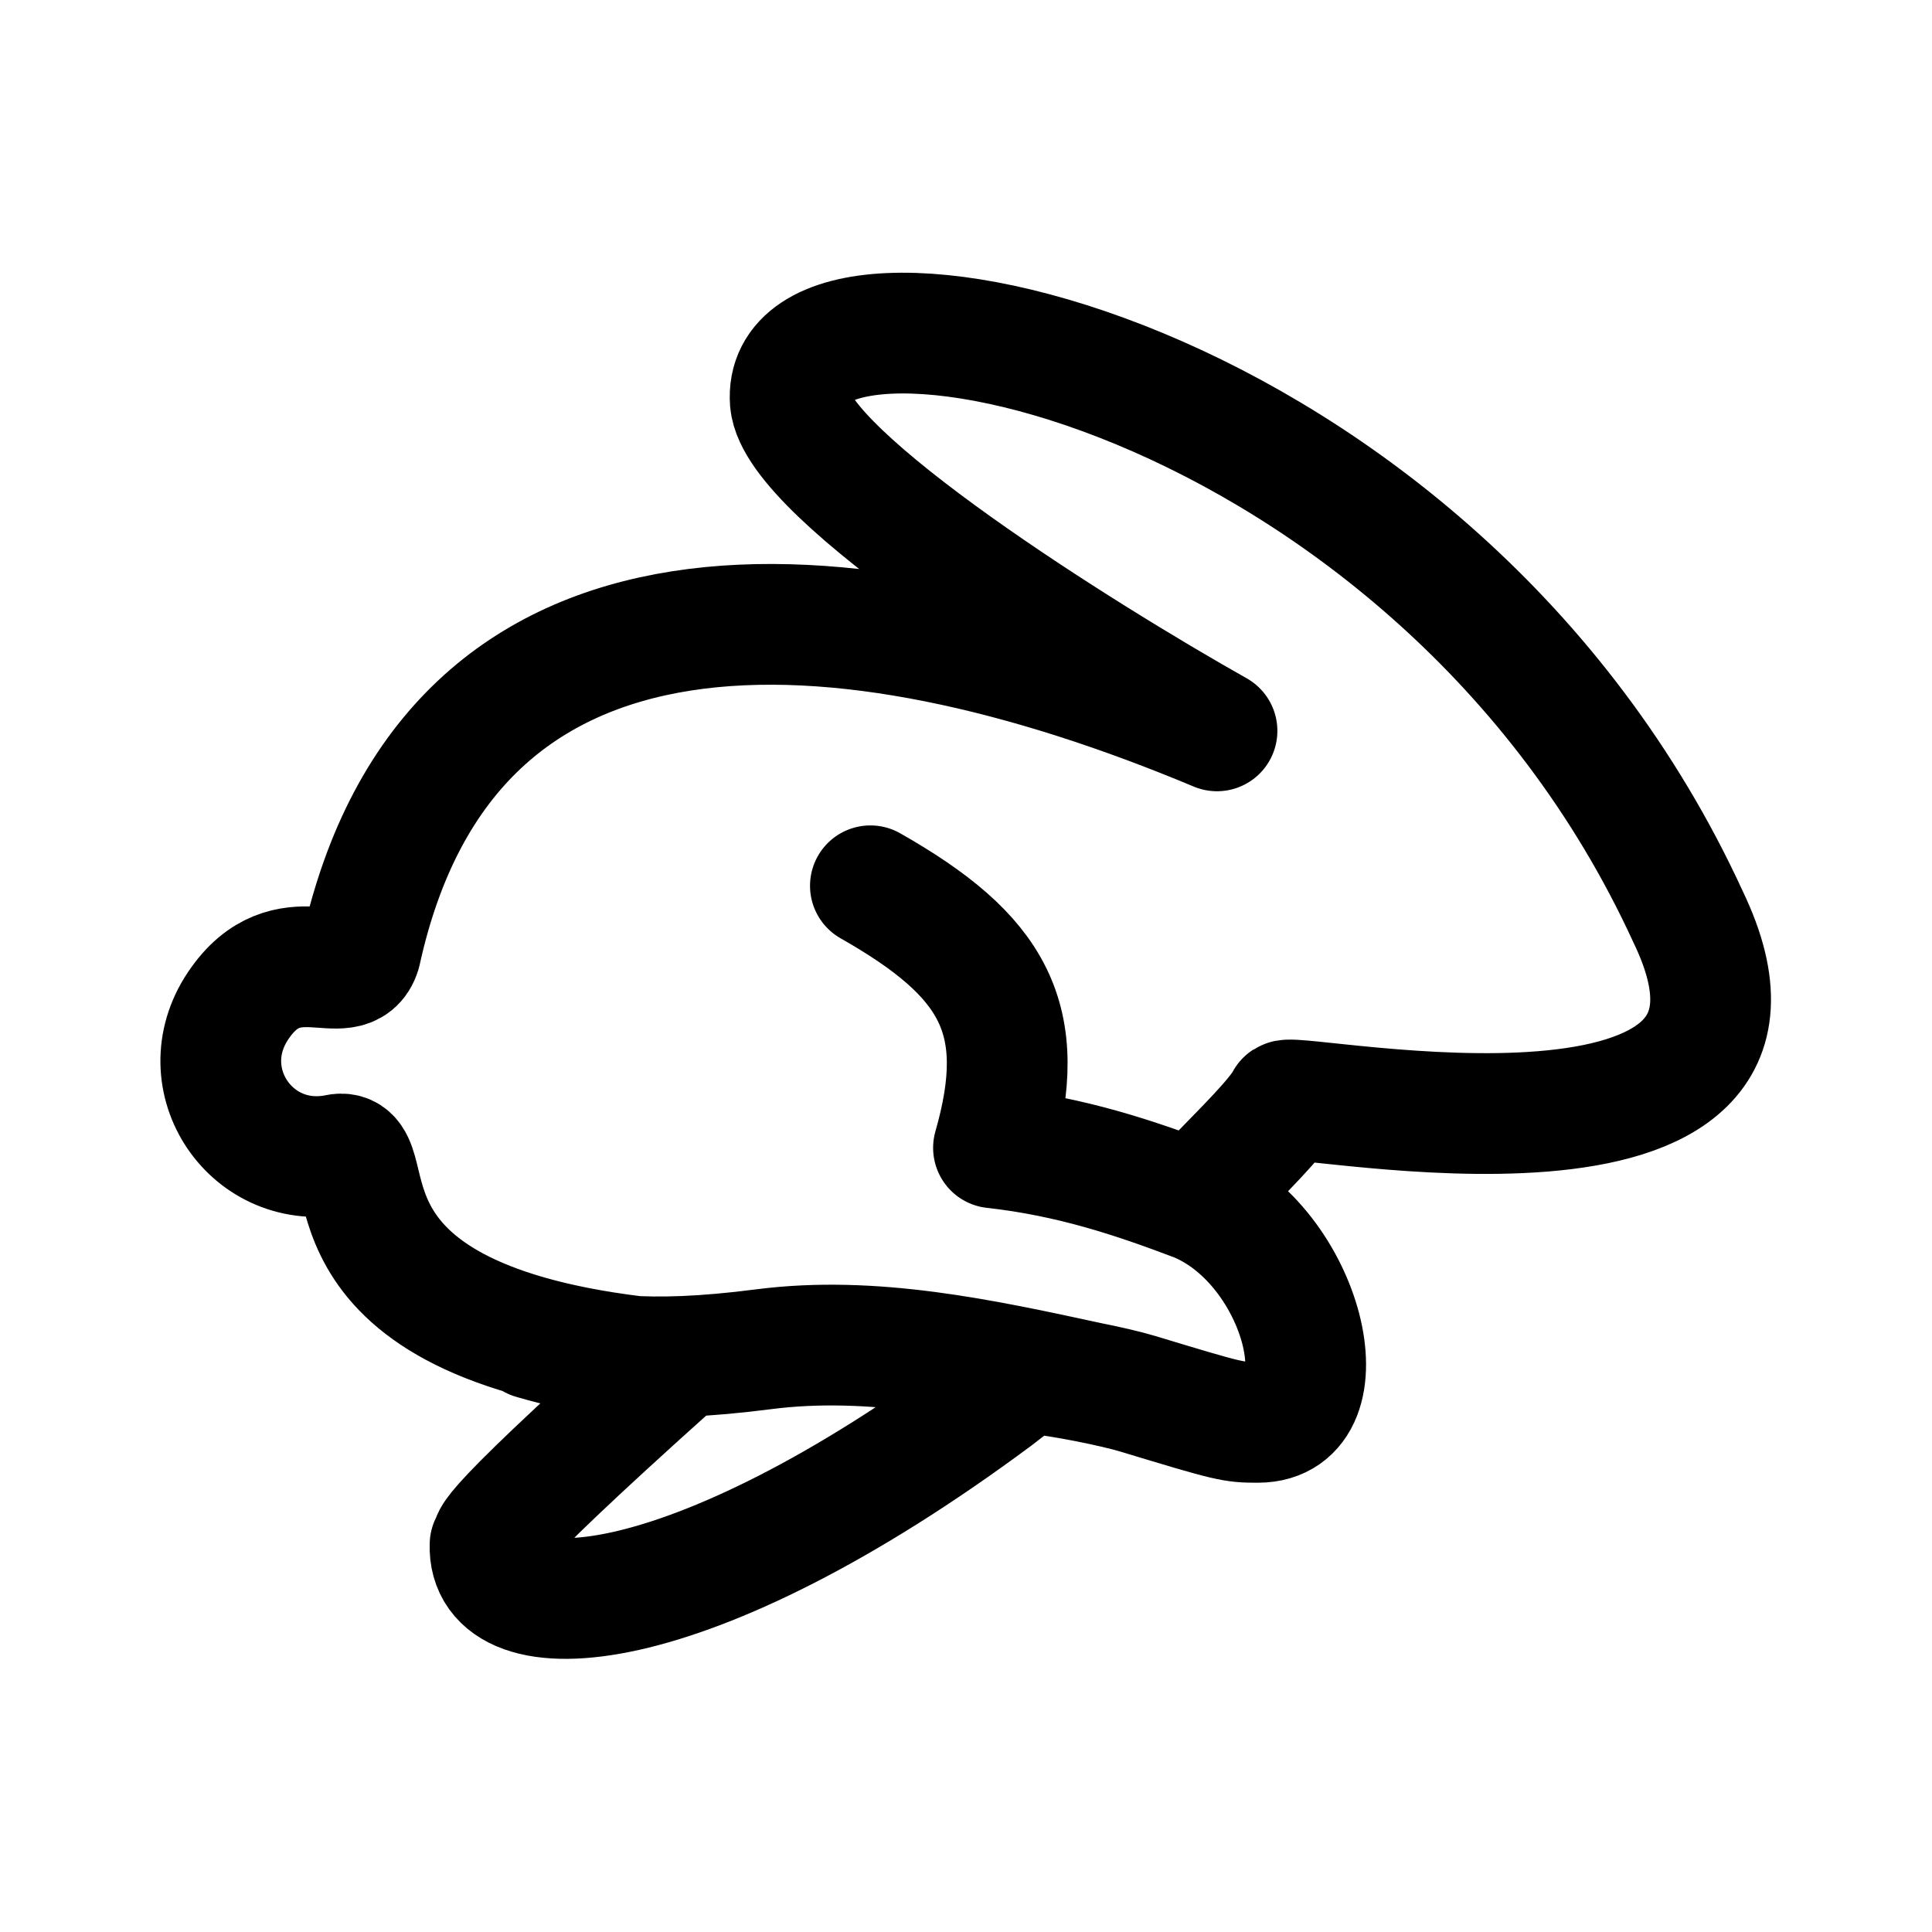
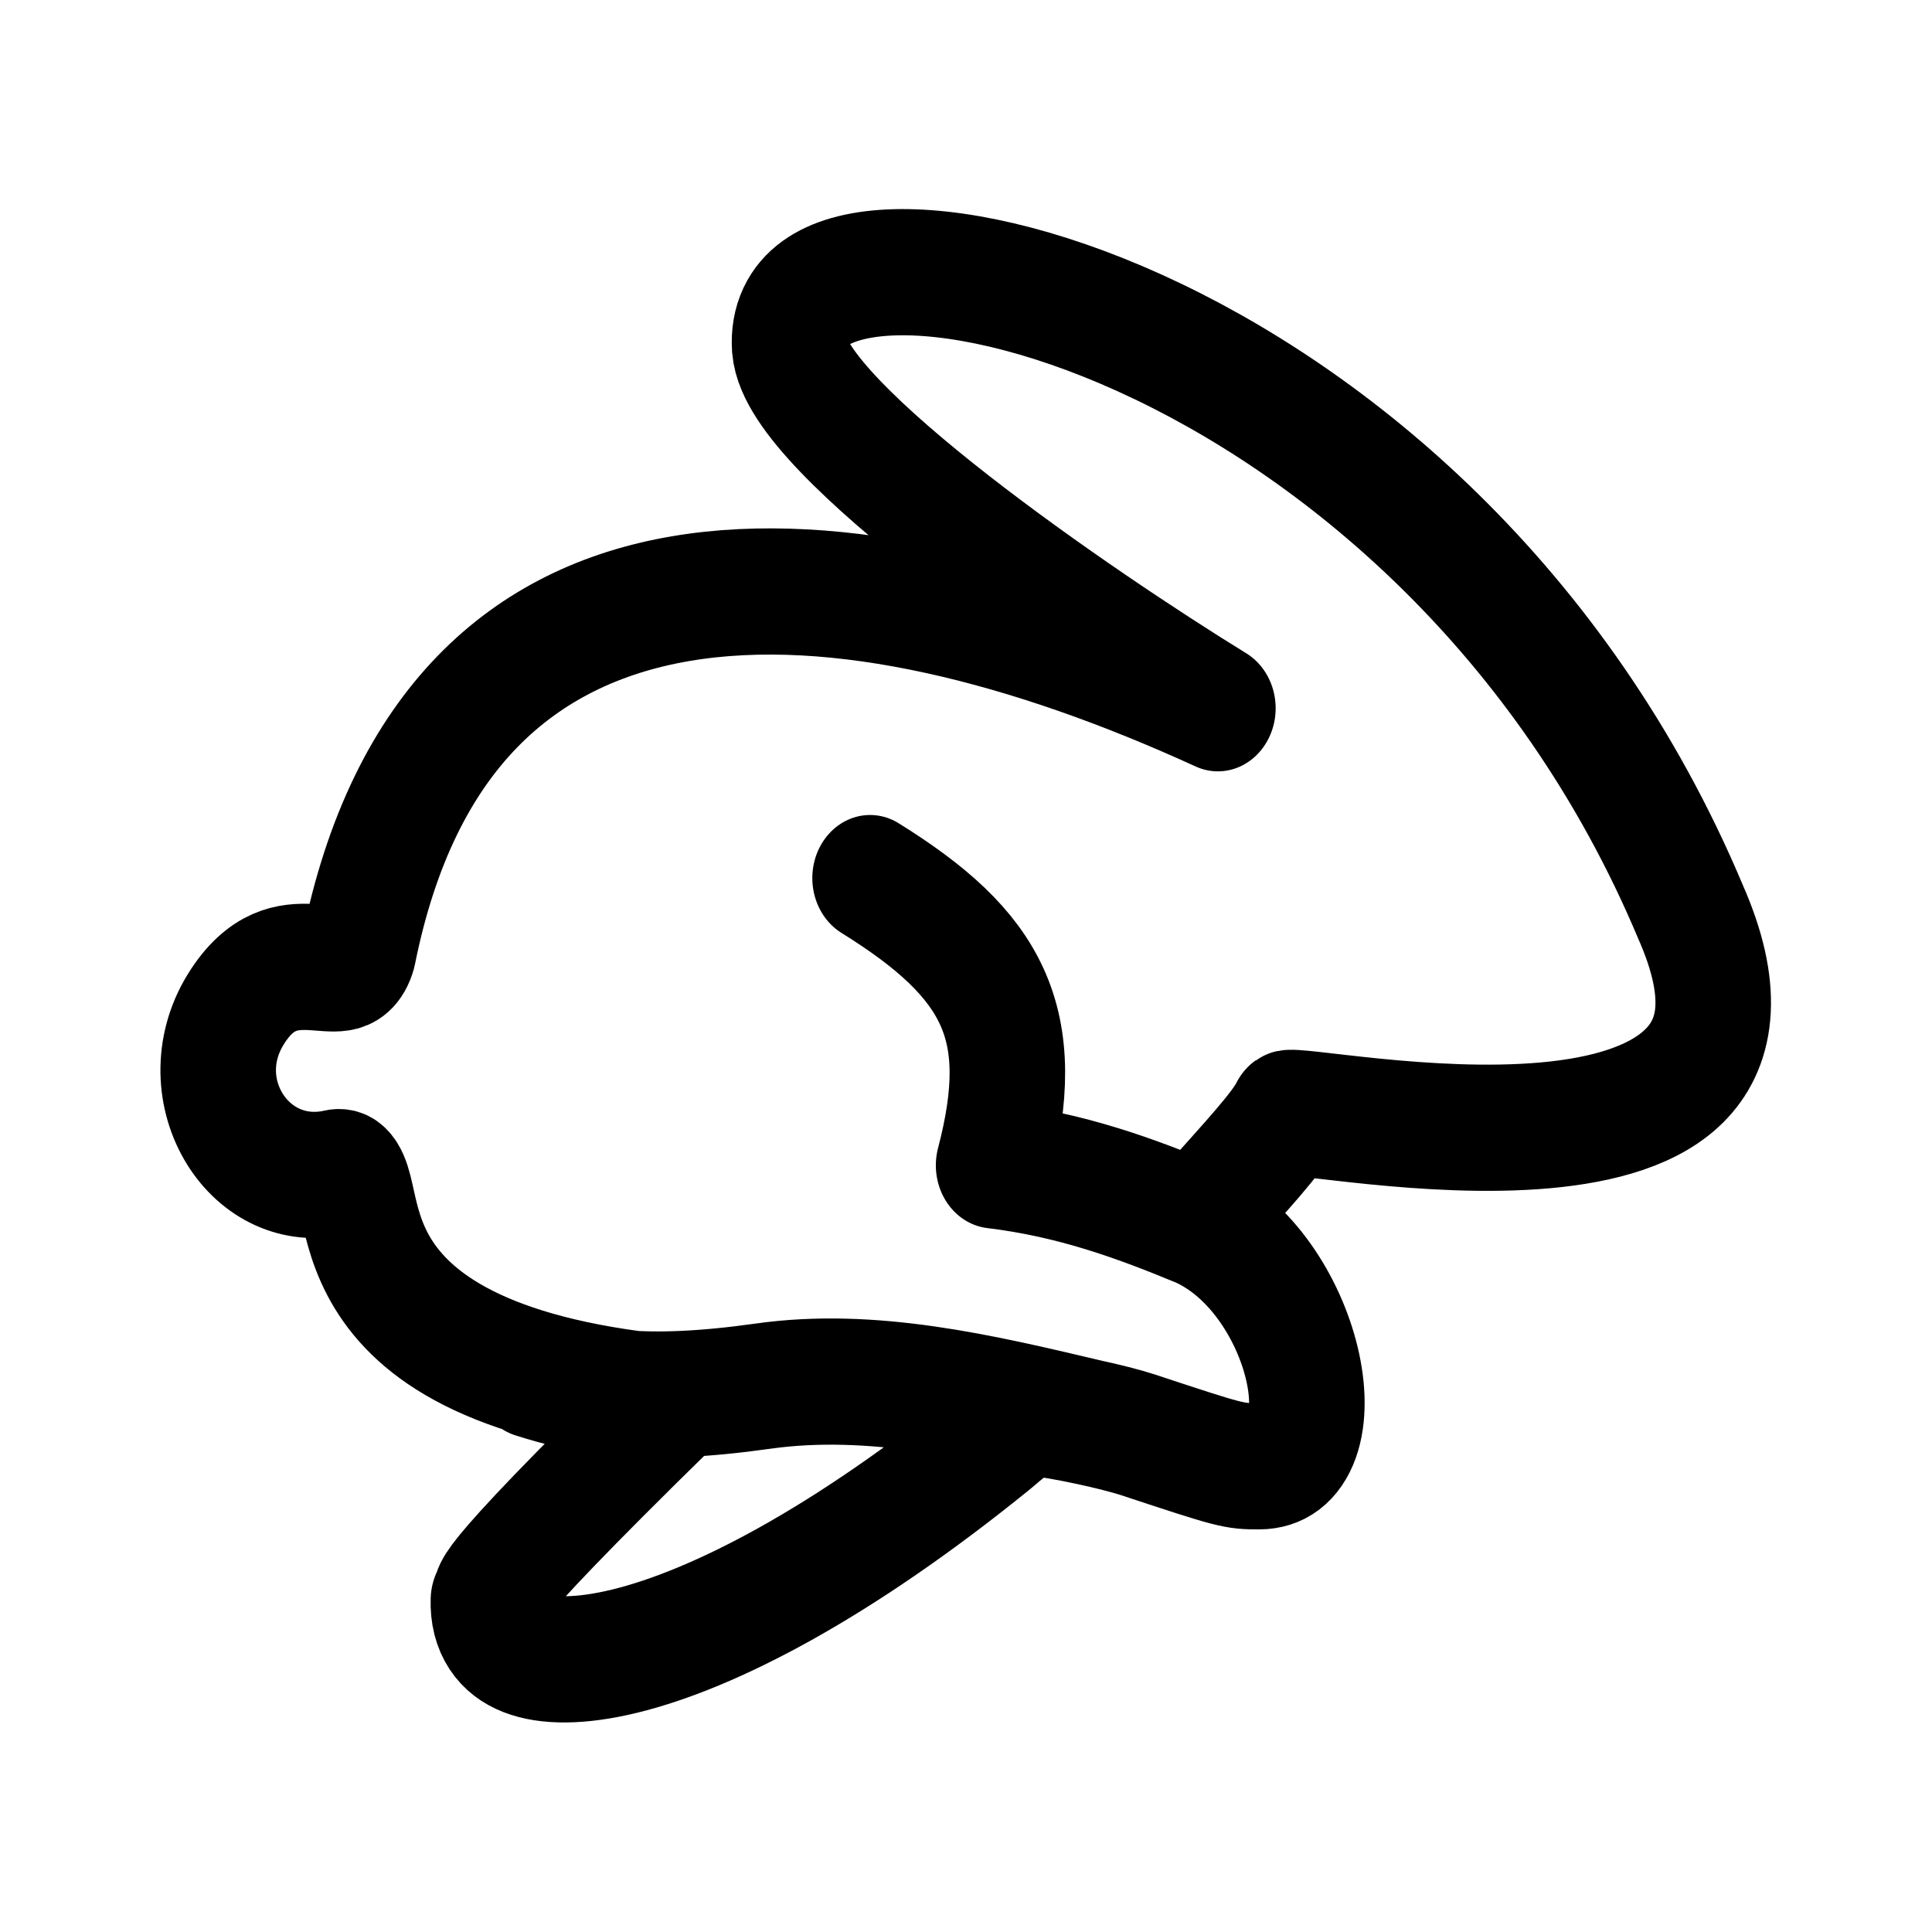
<svg xmlns="http://www.w3.org/2000/svg" width="192" height="192" viewBox="0 0 192 192" version="1.1" id="svg1">
  <defs id="defs1" />
-   <g id="layer1" style="stroke:#000000;stroke-width:1.1;stroke-dasharray:none;stroke-opacity:1" transform="translate(0,-1.198877)">
-     <path id="path42" style="fill:none;stroke:#000000;stroke-width:12;stroke-linecap:round;stroke-linejoin:round;stroke-dasharray:none;stroke-opacity:1" d="m 108.271,138.578 c -10.624,-2.302 -21.574,-4.688 -32.389,-3.291 -11.837,1.529 -17.565,0.522 -22.921,-1.037 m 65.976,-13.657 c -6.081,-2.308 -12.458,-4.467 -20.205,-5.323 3.689,-12.887 -0.014,-19.095 -12.233,-26.042 M 48.701,154.705 c 0.956,-0.919 -3.418,1.414 18.55,-18.258 l -4.145,-0.455 C 29.923,131.924 38.383,115.335 33.682,115.897 25.042,117.762 18.743,108.472 23.673,101.136 28.582,93.832 34.557,99.959 35.839,95.822 44.645,55.633 83.677,58.216 120.944,73.832 107.477,66.25 79.195,48.506 78.539,41.107 77.262,24.433 142.502,37.251 167.765,92.32 c 13.512,28.079 -38.627,17.372 -39.987,18.245 -0.917,1.748 -4.375,5.118 -6.908,7.743 -2.109,2.186 -2.816,1.917 -1.933,2.285 10.663,4.441 14.839,21.931 6.09,21.957 -2.52,0 -2.702,-0.038 -11.958,-2.839 -2.391,-0.724 -7.581,-1.744 -10.146,-1.994 -0.781,-0.076 -1.363,0.261 -3.976,2.307 -30.618,22.752 -50.59,23.77 -50.246,14.68 z" />
+   <g id="layer1" style="fill:none;stroke:#000000;stroke-width:11.441;stroke-linecap:round;stroke-linejoin:round;stroke-dasharray:none;stroke-opacity:1" transform="matrix(1.00349,0,0,1.096253,-0.3336526,-10.55347)">
+     <path id="path42" style="fill:none;stroke:#000000;stroke-width:11.441;stroke-linecap:round;stroke-linejoin:round;stroke-dasharray:none;stroke-opacity:1" d="m 108.271,138.578 c -10.624,-2.302 -21.574,-4.688 -32.389,-3.291 -11.837,1.529 -17.565,0.522 -22.921,-1.037 m 65.976,-13.657 c -6.081,-2.308 -12.458,-4.467 -20.205,-5.323 3.689,-12.887 -0.014,-19.095 -12.233,-26.042 M 48.701,154.705 c 0.956,-0.919 -3.418,1.414 18.55,-18.258 l -4.145,-0.455 C 29.923,131.924 38.383,115.335 33.682,115.897 25.042,117.762 18.743,108.472 23.673,101.136 28.582,93.832 34.557,99.959 35.839,95.822 44.645,55.633 83.677,58.216 120.944,73.832 107.477,66.25 79.195,48.506 78.539,41.107 77.262,24.433 142.502,37.251 167.765,92.32 c 13.512,28.079 -38.627,17.372 -39.987,18.245 -0.917,1.748 -4.375,5.118 -6.908,7.743 -2.109,2.186 -2.816,1.917 -1.933,2.285 10.663,4.441 14.839,21.931 6.09,21.957 -2.52,0 -2.702,-0.038 -11.958,-2.839 -2.391,-0.724 -7.581,-1.744 -10.146,-1.994 -0.781,-0.076 -1.363,0.261 -3.976,2.307 -30.618,22.752 -50.59,23.77 -50.246,14.68 z" />
  </g>
</svg>
